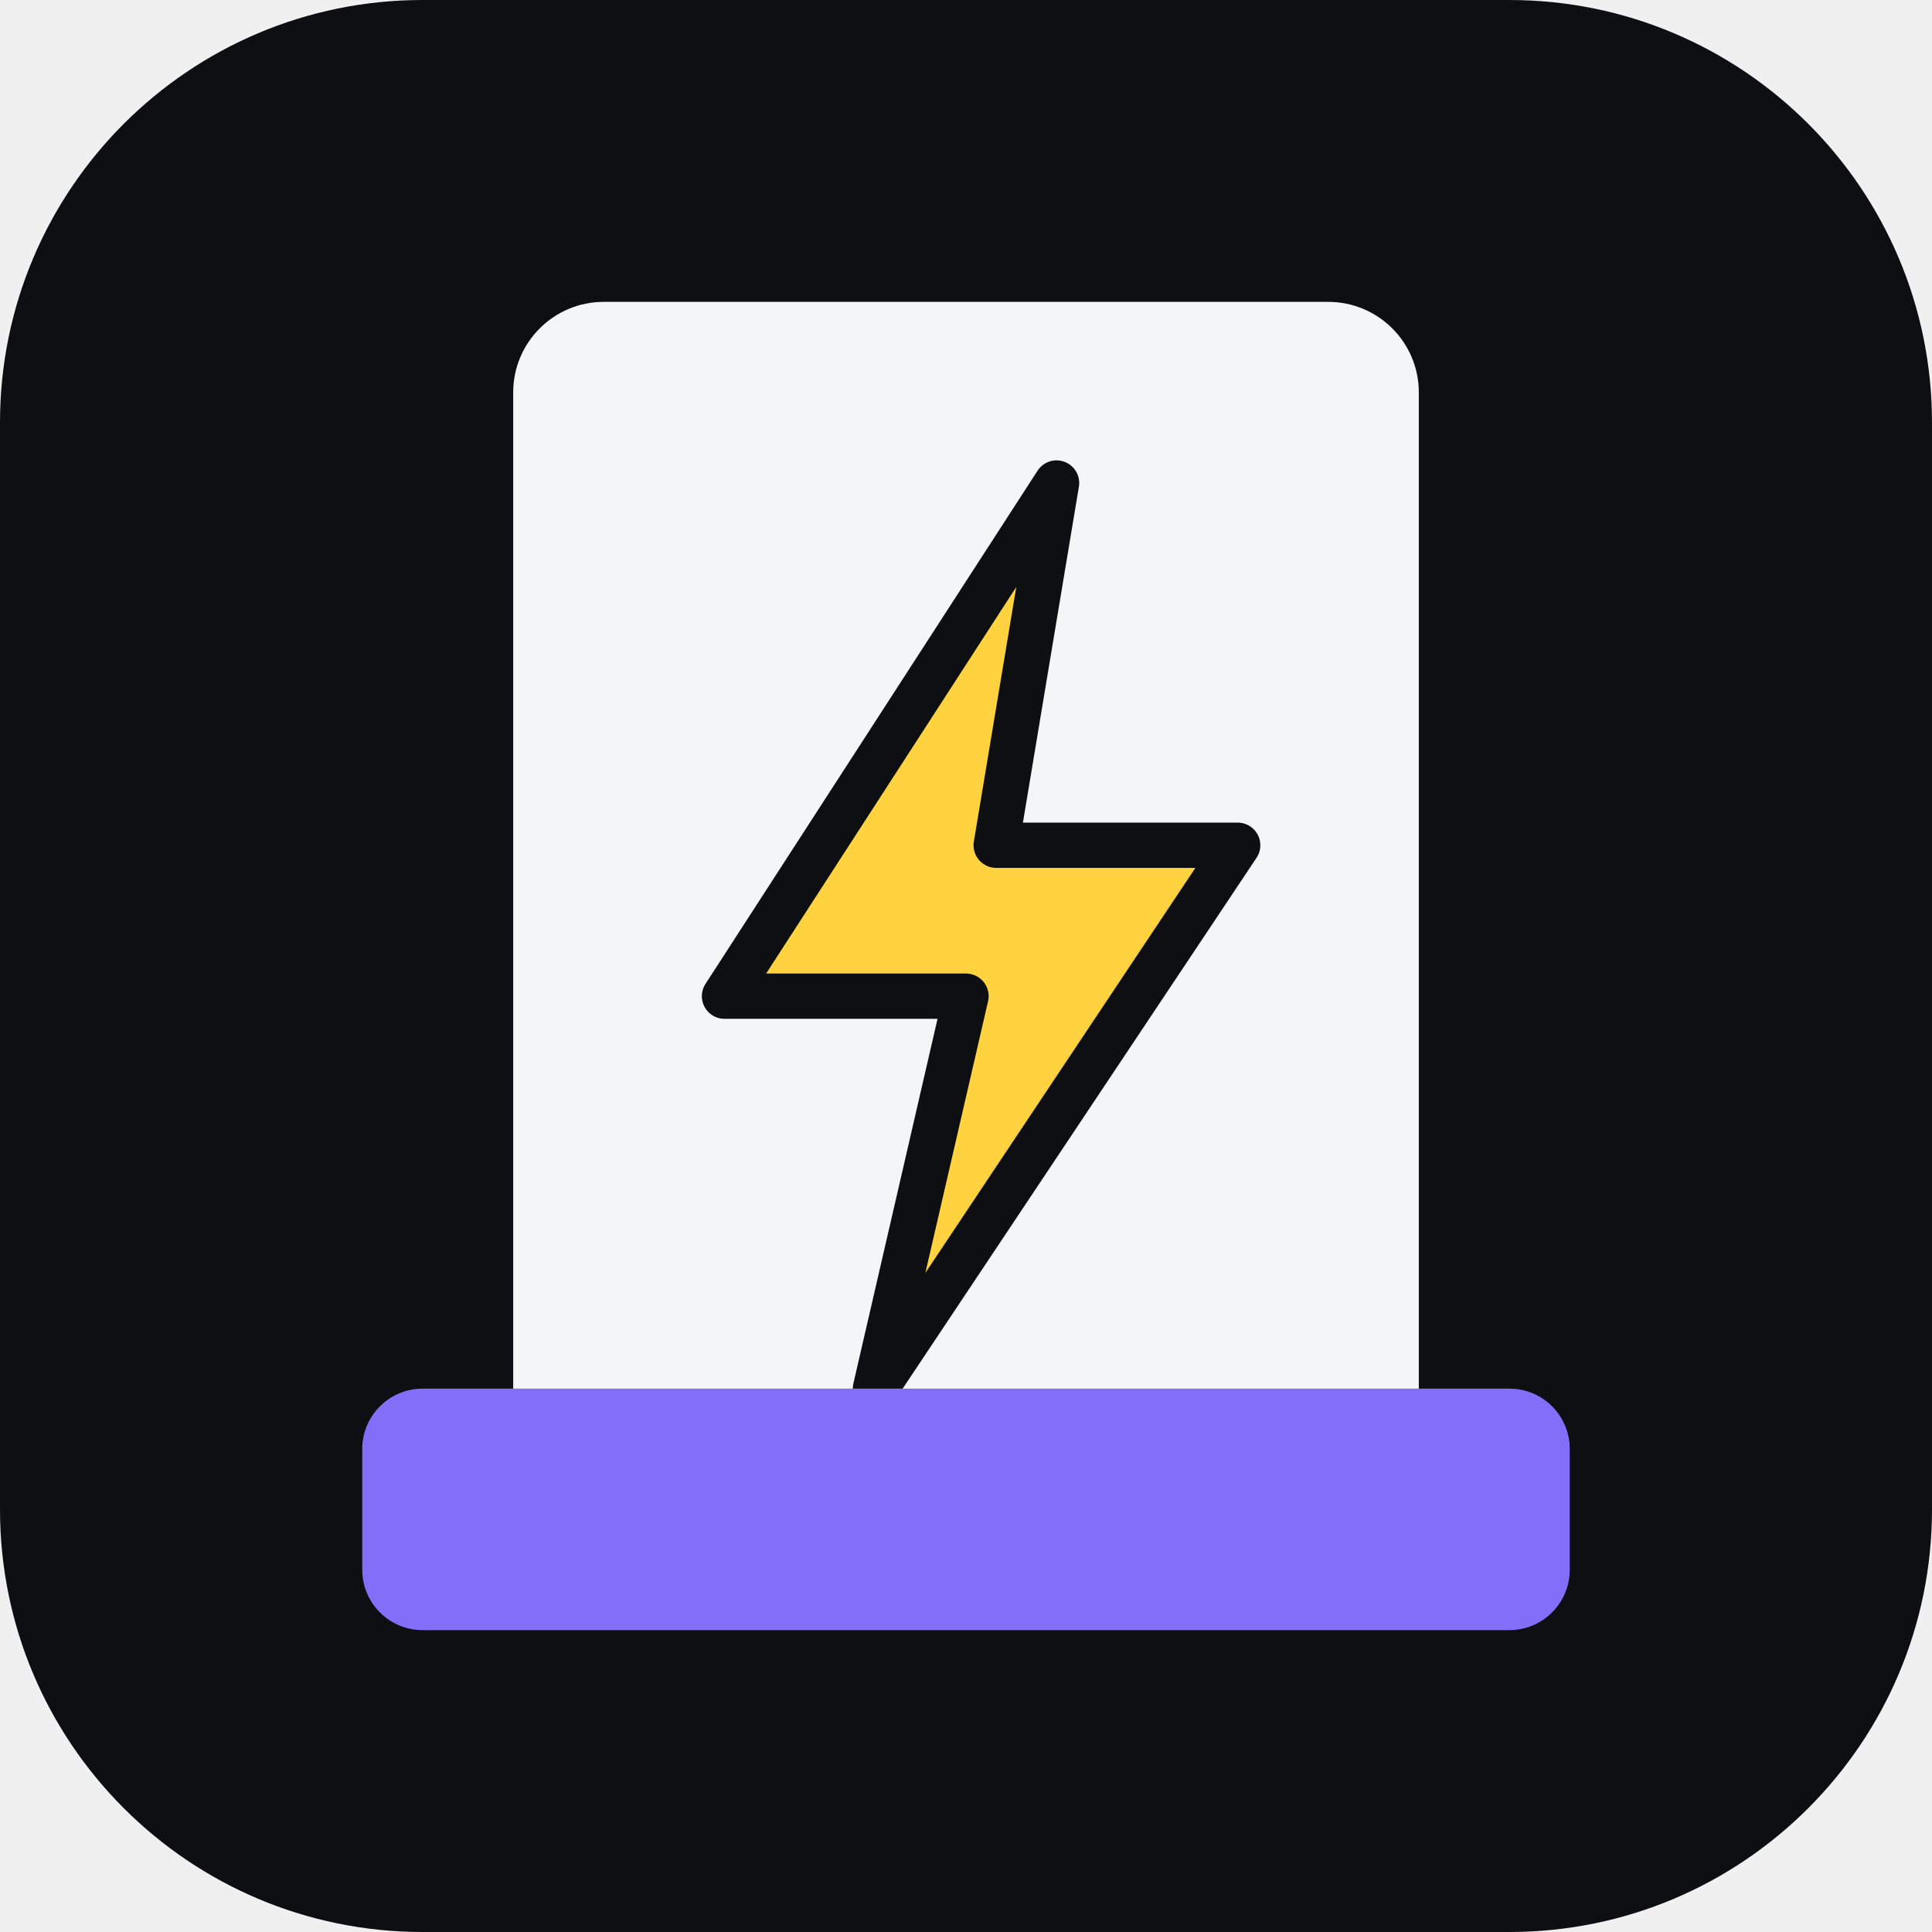
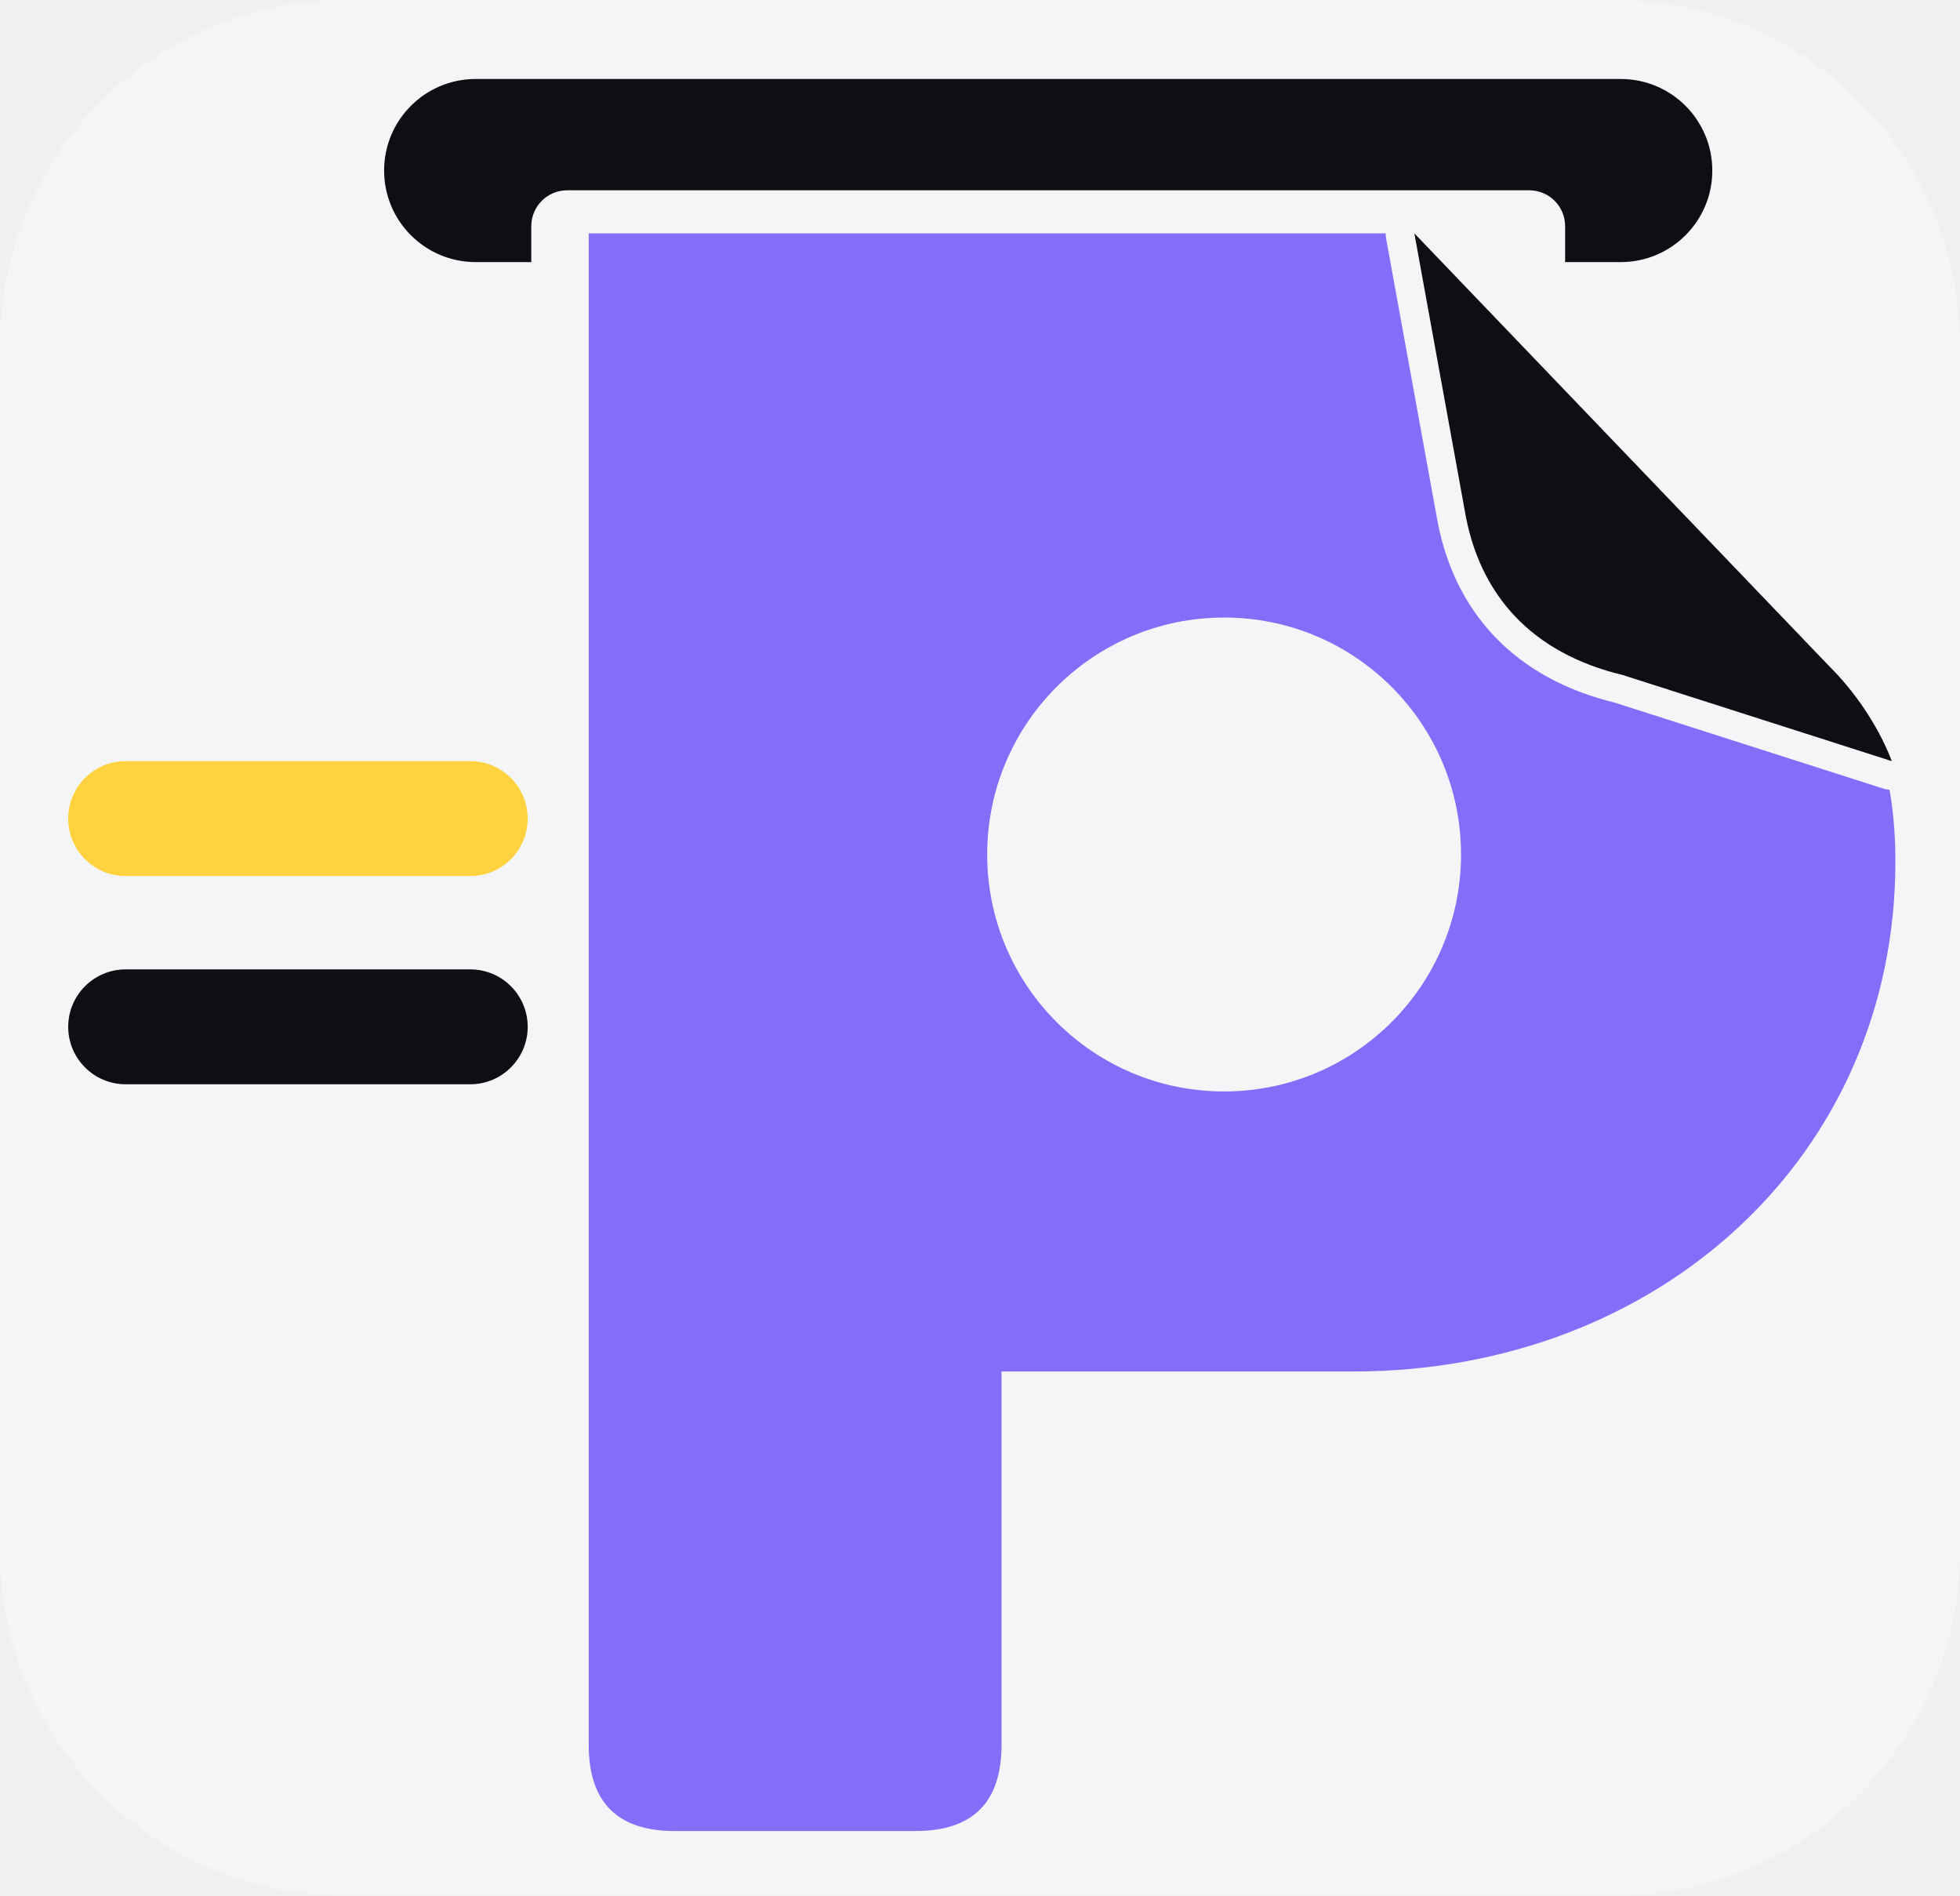
- <svg xmlns="http://www.w3.org/2000/svg" viewBox="0 0 64 64" role="img" aria-label="PrintPitt">
-   <rect width="64" height="64" rx="14" fill="#0E0F12" />
-   <rect x="17" y="10" width="30" height="40" rx="3" fill="#F4F5F6" />
-   <path d="M35 16 24 33h8l-3 13 12-18h-8z" fill="#FFD23F" stroke="#0E0F12" stroke-width="1.5" stroke-linejoin="round" />
-   <rect x="12" y="46" width="40" height="8" rx="2" fill="#836EF9" />
+ <svg xmlns="http://www.w3.org/2000/svg" viewBox="328 140 546 528" role="img" aria-label="PrintPitt">
+   <defs>
+     <mask id="cut" maskUnits="userSpaceOnUse" x="328" y="140" width="546" height="528">
+       <rect x="328" y="140" width="546" height="528" fill="#fff" />
+       <rect x="476" y="193" width="288" height="60" rx="10" fill="#000" />
+     </mask>
+     <mask id="fold" maskUnits="userSpaceOnUse" x="328" y="140" width="546" height="528">
+       <rect x="328" y="140" width="546" height="528" fill="#fff" />
+       <path d="M722,205 L838,326 C846,334 852,344 855,352 L780,328 C755,322 740,306 736,282 Z" fill="#000" stroke="#000" stroke-width="16" stroke-linejoin="round" />
+     </mask>
+   </defs>
+   <rect x="328" y="140" width="546" height="528" rx="96" fill="#F4F5F6" />
+   <rect x="435" y="162" width="370" height="51" rx="25.5" fill="#0E0F12" mask="url(#cut)" />
+   <path d="M492,205 H722 L838,326 C850,338 856,356 856,380 C856,462 790,522 705,522 H607 V626 Q607,650 583,650 H516 Q492,650 492,626 Z M669,312 A66,66 0 1 0 669,444 A66,66 0 1 0 669,312 Z" fill="#836EF9" fill-rule="evenodd" mask="url(#fold)" />
+   <path d="M722,205 L838,326 C846,334 852,344 855,352 L780,328 C755,322 740,306 736,282 Z" fill="#0E0F12" />
+   <rect x="347" y="352" width="128" height="32" rx="16" fill="#FFD23F" />
+   <rect x="347" y="410" width="128" height="32" rx="16" fill="#0E0F12" />
</svg>
